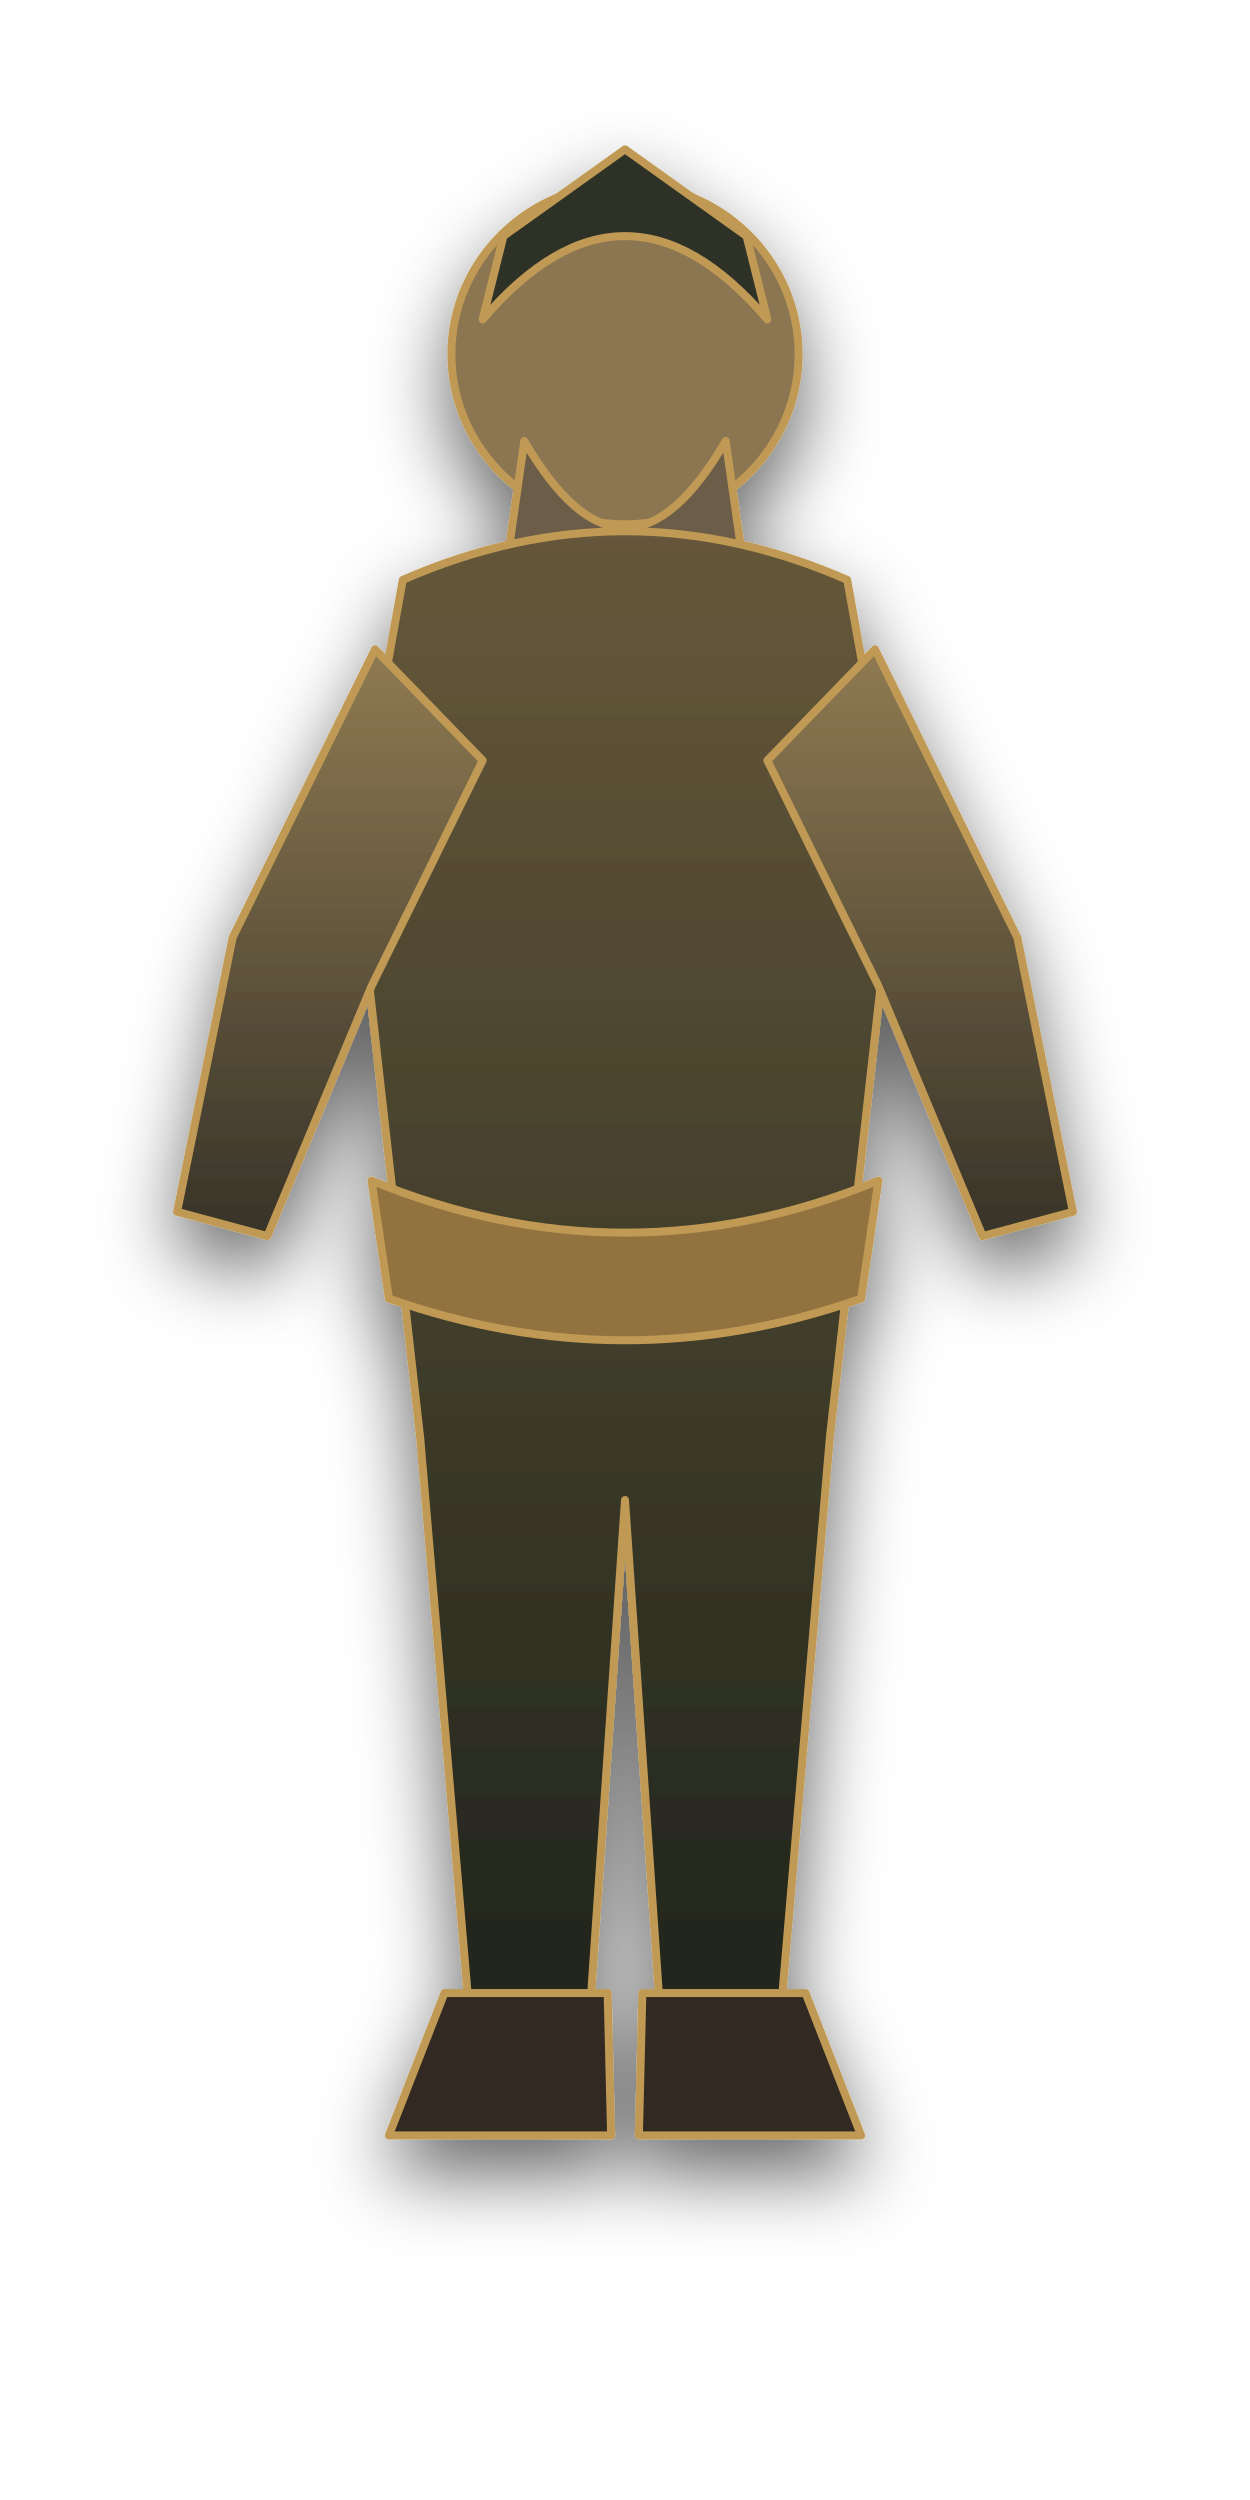
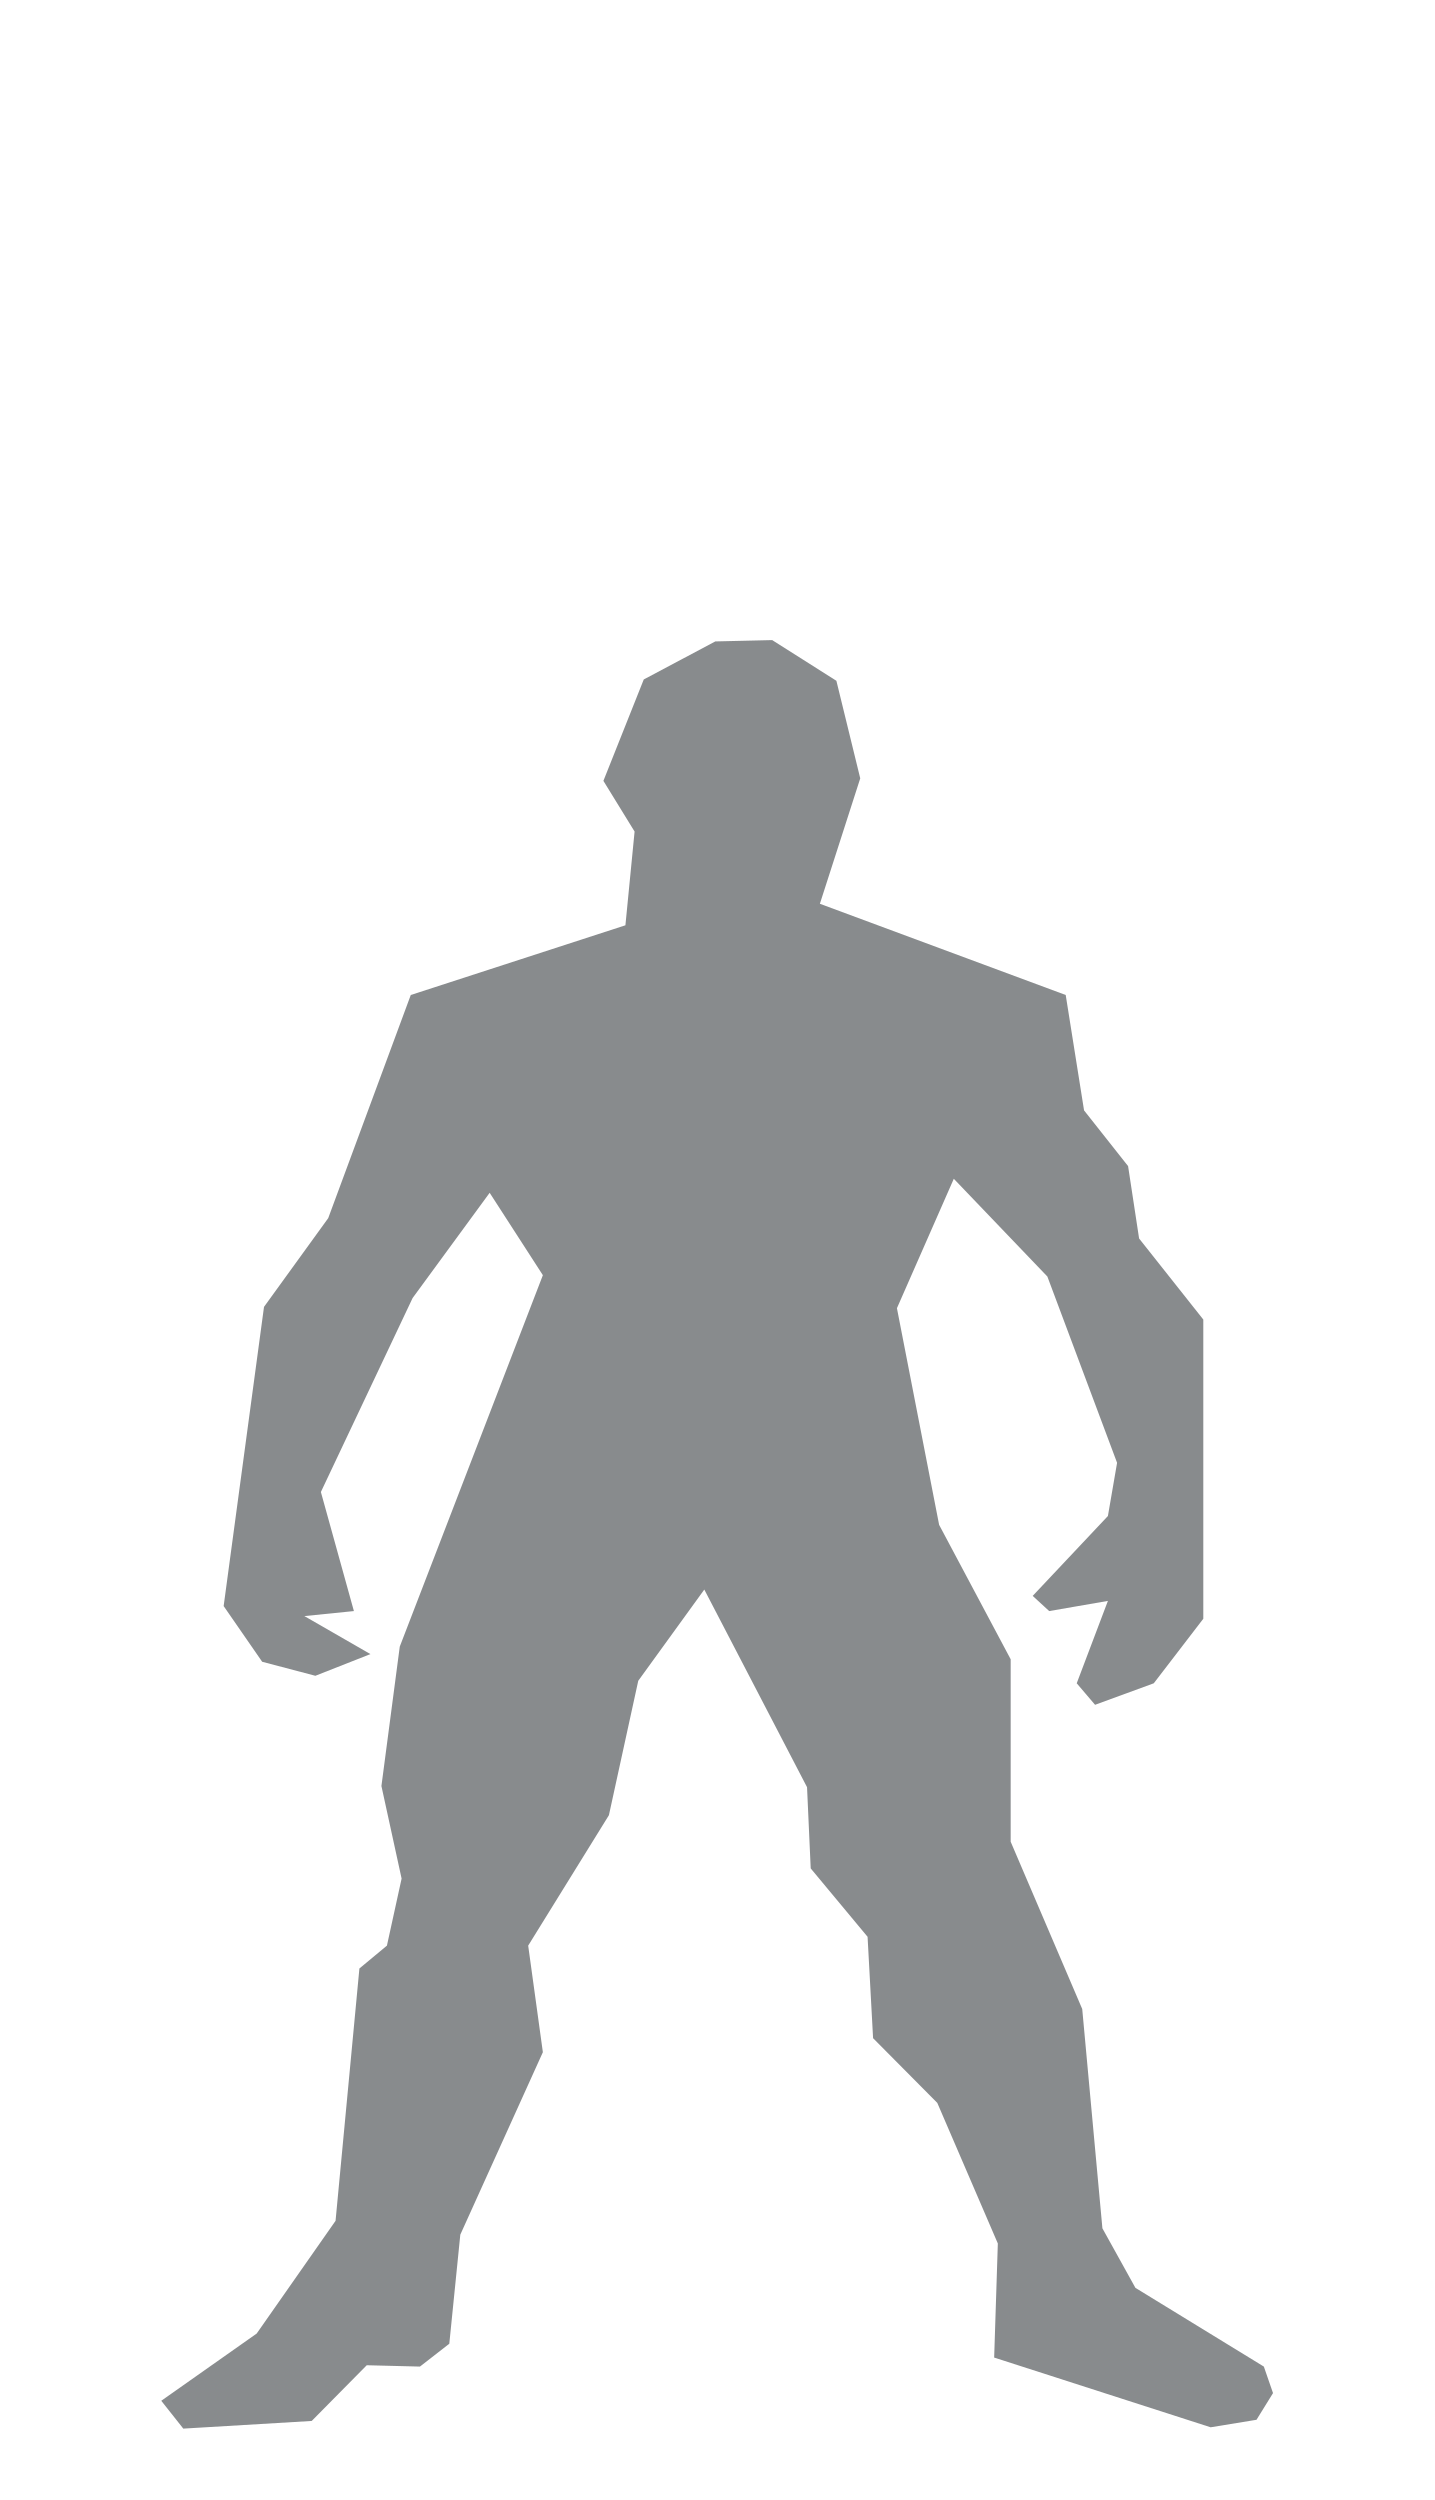
- <svg xmlns="http://www.w3.org/2000/svg" viewBox="0 0 360 720" role="img" aria-label="Dwarf equipment silhouette">
-   <defs>
-     <linearGradient id="c" x1="0" y1="0" x2="0" y2="1">
-       <stop offset="0" stop-color="#66583a" />
-       <stop offset="1" stop-color="#20251c" />
-     </linearGradient>
-     <linearGradient id="m" x1="0" y1="0" x2="0" y2="1">
-       <stop offset="0" stop-color="#8f7a52" />
-       <stop offset="1" stop-color="#373328" />
-     </linearGradient>
-     <filter id="s">
-       <feDropShadow dx="0" dy="10" stdDeviation="11" flood-color="#000" flood-opacity=".6" />
-     </filter>
-   </defs>
-   <g filter="url(#s)" stroke="#c09a55" stroke-width="2.3" stroke-linejoin="round">
-     <ellipse cx="180" cy="102" rx="50" ry="49" fill="#8b7651" />
-     <path d="M139 92 Q180 44 221 92 L215 68 180 43 145 68Z" fill="#2d3028" />
-     <path d="M151 127 Q180 177 209 127 L219 197 Q180 234 141 197Z" fill="#6c5d48" />
-     <path d="M116 167 Q180 139 244 167 L258 245 239 414 225 578 190 578 180 432 170 578 135 578 121 414 102 245Z" fill="url(#c)" />
-     <path d="M108 187 67 270 51 349 77 356 107 284 139 219Z" fill="url(#m)" />
-     <path d="M252 187 293 270 309 349 283 356 253 284 221 219Z" fill="url(#m)" />
-     <path d="M107 340 Q180 370 253 340 L248 374 Q180 398 112 374Z" fill="#927341" />
-     <path d="M128 574 175 574 176 615 112 615Z" fill="#302a20" />
-     <path d="M185 574 232 574 248 615 184 615Z" fill="#302a20" />
+ <svg xmlns="http://www.w3.org/2000/svg" viewBox="0 0 860 1499" role="img" aria-label="Dwarf equipment figure">
+   <g fill="#888b8d">
+     <path d="M 463.0,383.8 L 428.9,384.6 L 386.0,407.4 L 361.8,468.2 L 380.5,498.6 L 375.0,554.8 L 246.3,596.6 L 196.8,730.4 L 158.3,783.6 L 134.1,963.0 L 157.2,996.4 L 189.1,1004.8 L 222.1,991.8 L 182.5,969.0 L 212.2,966.0 L 192.4,894.6 L 247.4,778.3 L 293.6,715.2 L 325.5,764.6 L 239.7,987.3 L 228.7,1070.9 L 240.8,1126.4 L 232.0,1166.6 L 215.5,1180.3 L 201.2,1331.6 L 153.9,1399.2 L 96.7,1439.5 L 109.9,1456.2 L 186.9,1451.6 L 219.9,1418.2 L 251.8,1419.0 L 269.4,1405.3 L 276.0,1339.9 L 325.5,1230.5 L 316.7,1166.6 L 365.1,1088.4 L 382.7,1007.8 L 422.3,953.1 L 483.9,1071.6 L 486.1,1120.3 L 520.2,1161.3 L 523.5,1222.1 L 562.0,1260.9 L 598.3,1345.2 L 596.1,1413.6 L 725.9,1455.4 L 753.4,1450.9 L 763.3,1434.9 L 757.8,1419.0 L 680.8,1371.8 L 661.0,1336.1 L 648.9,1204.6 L 606.0,1104.3 L 606.0,994.9 L 563.1,914.3 L 537.8,784.4 L 571.9,706.8 L 628.0,765.4 L 669.8,877.1 L 664.3,909.0 L 619.2,956.9 L 629.1,966.0 L 664.3,959.9 L 645.6,1009.3 L 656.6,1022.2 L 691.8,1009.3 L 721.5,970.6 L 721.5,791.2 L 683.0,742.6 L 676.4,699.2 L 650.0,665.8 L 639.0,596.6 L 491.6,541.9 L 515.8,466.7 L 501.5,408.2 Z" />
  </g>
</svg>
